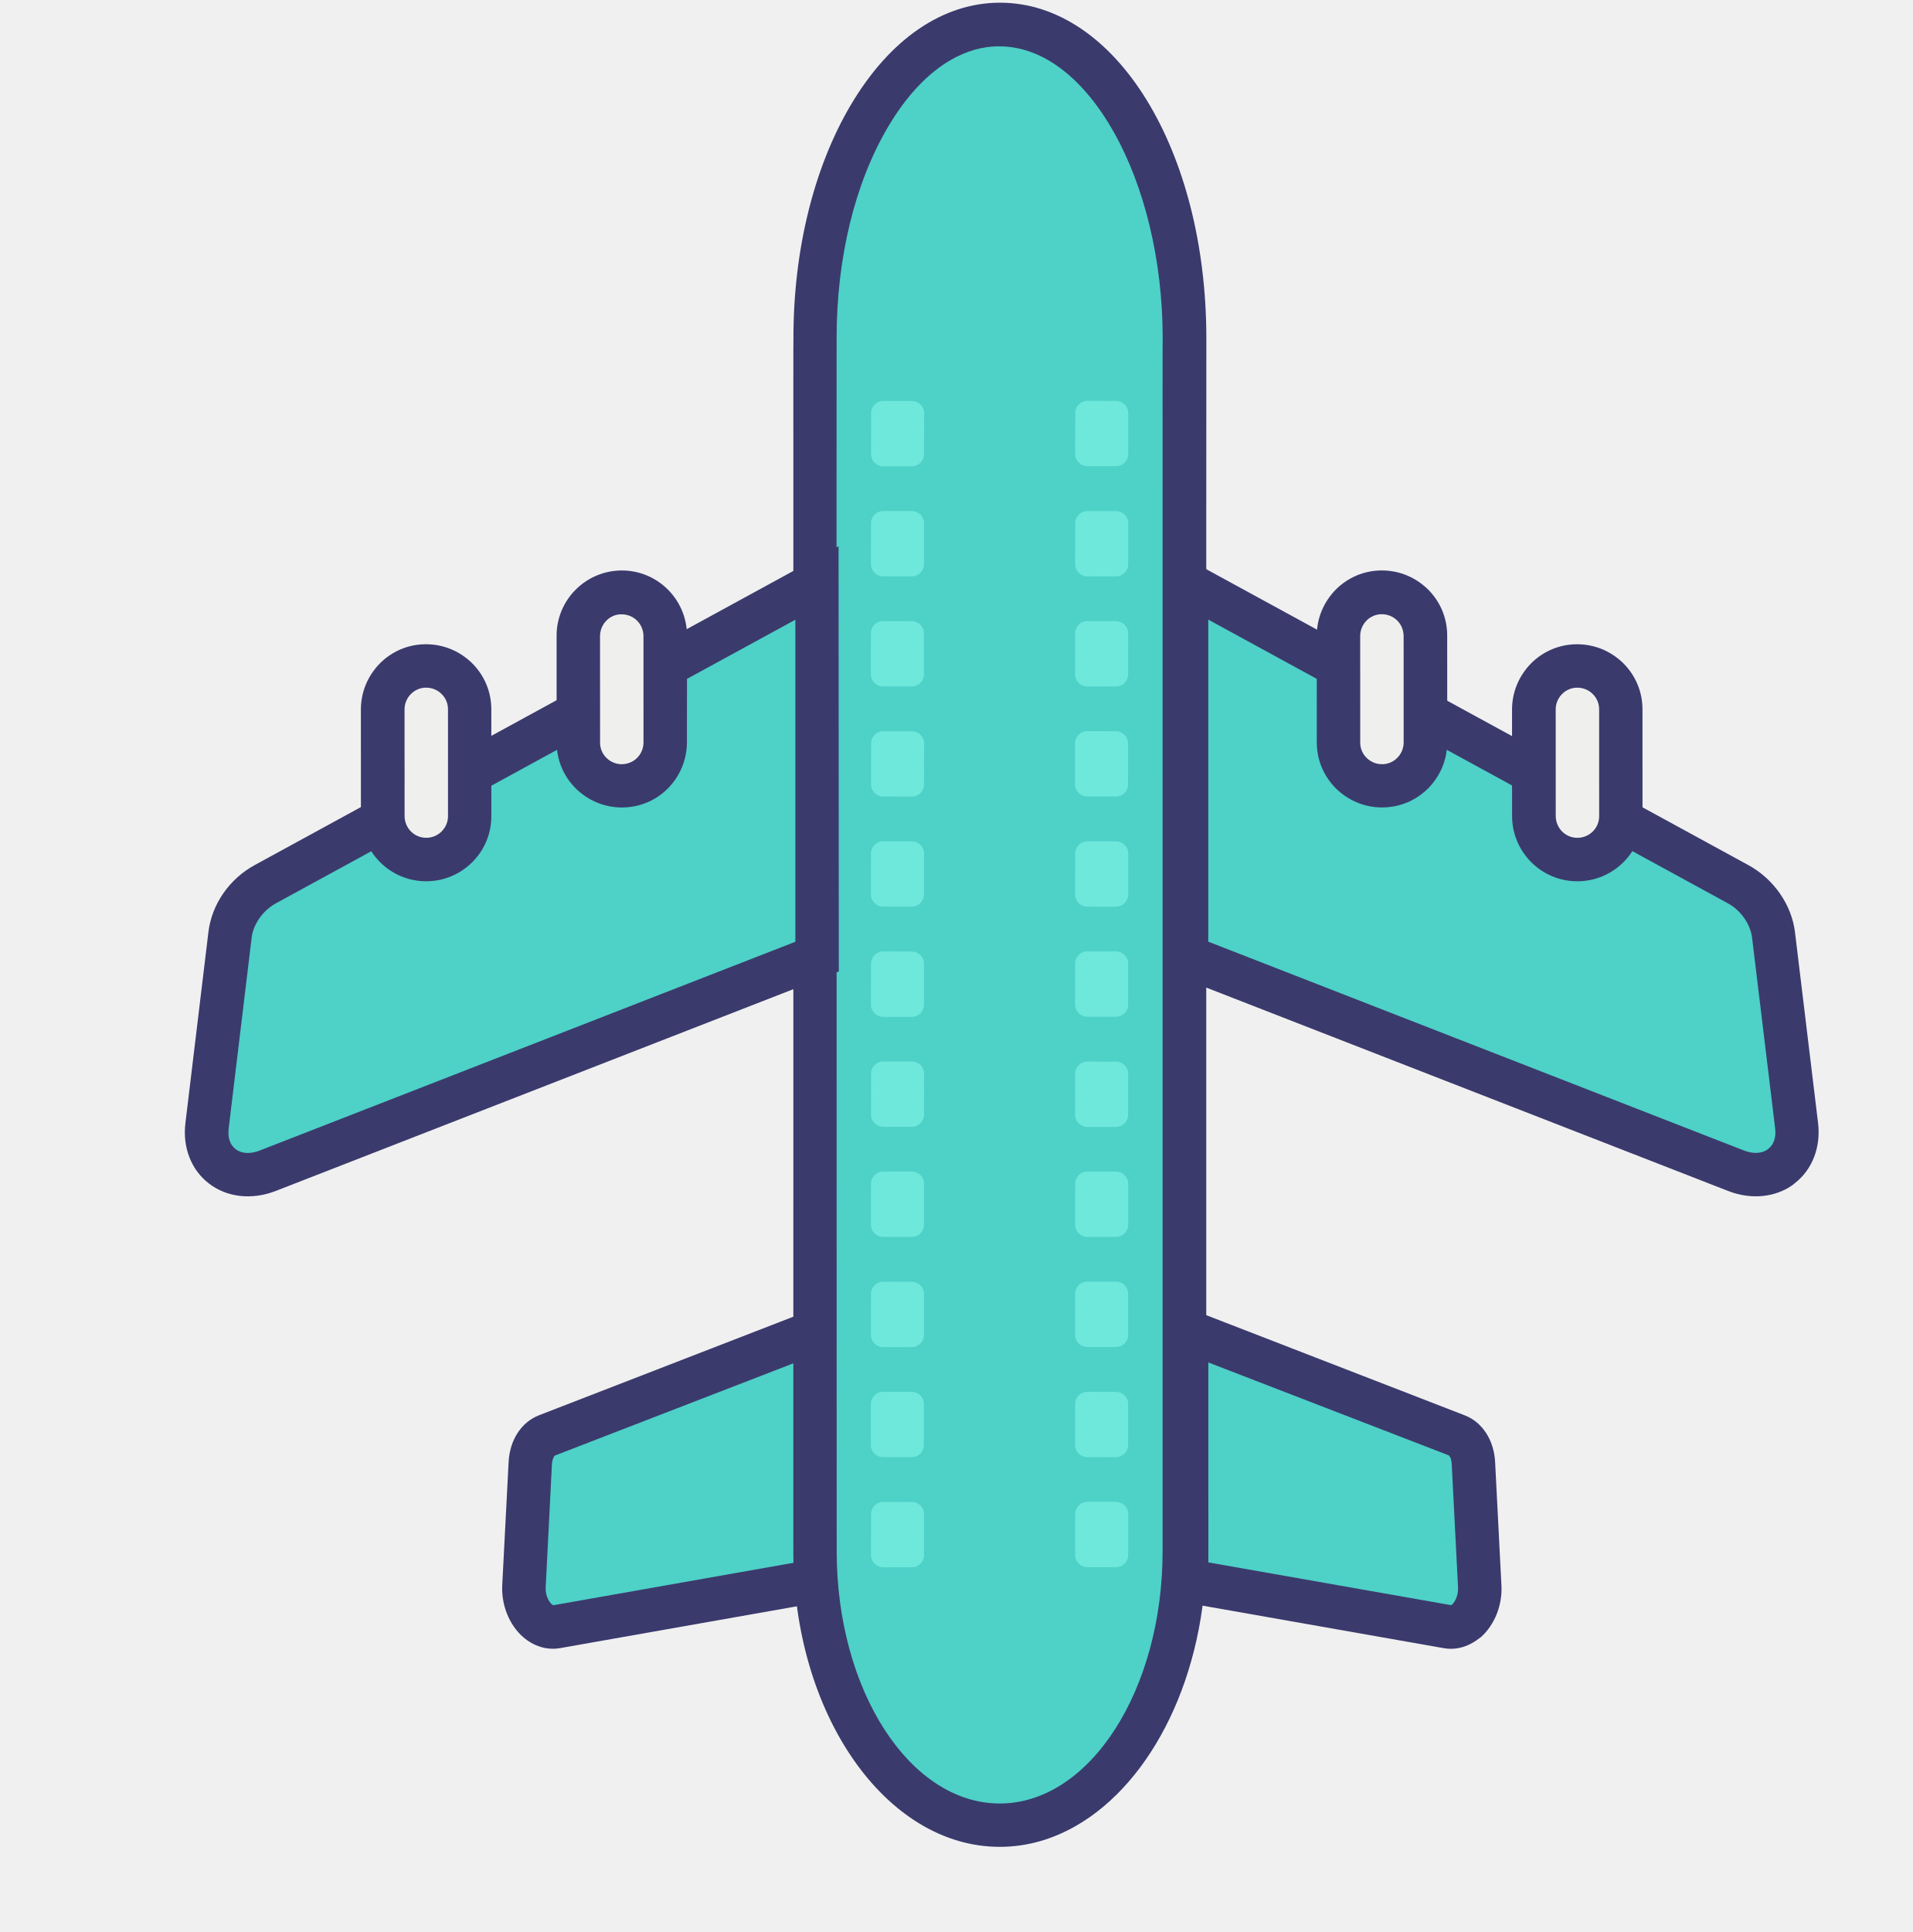
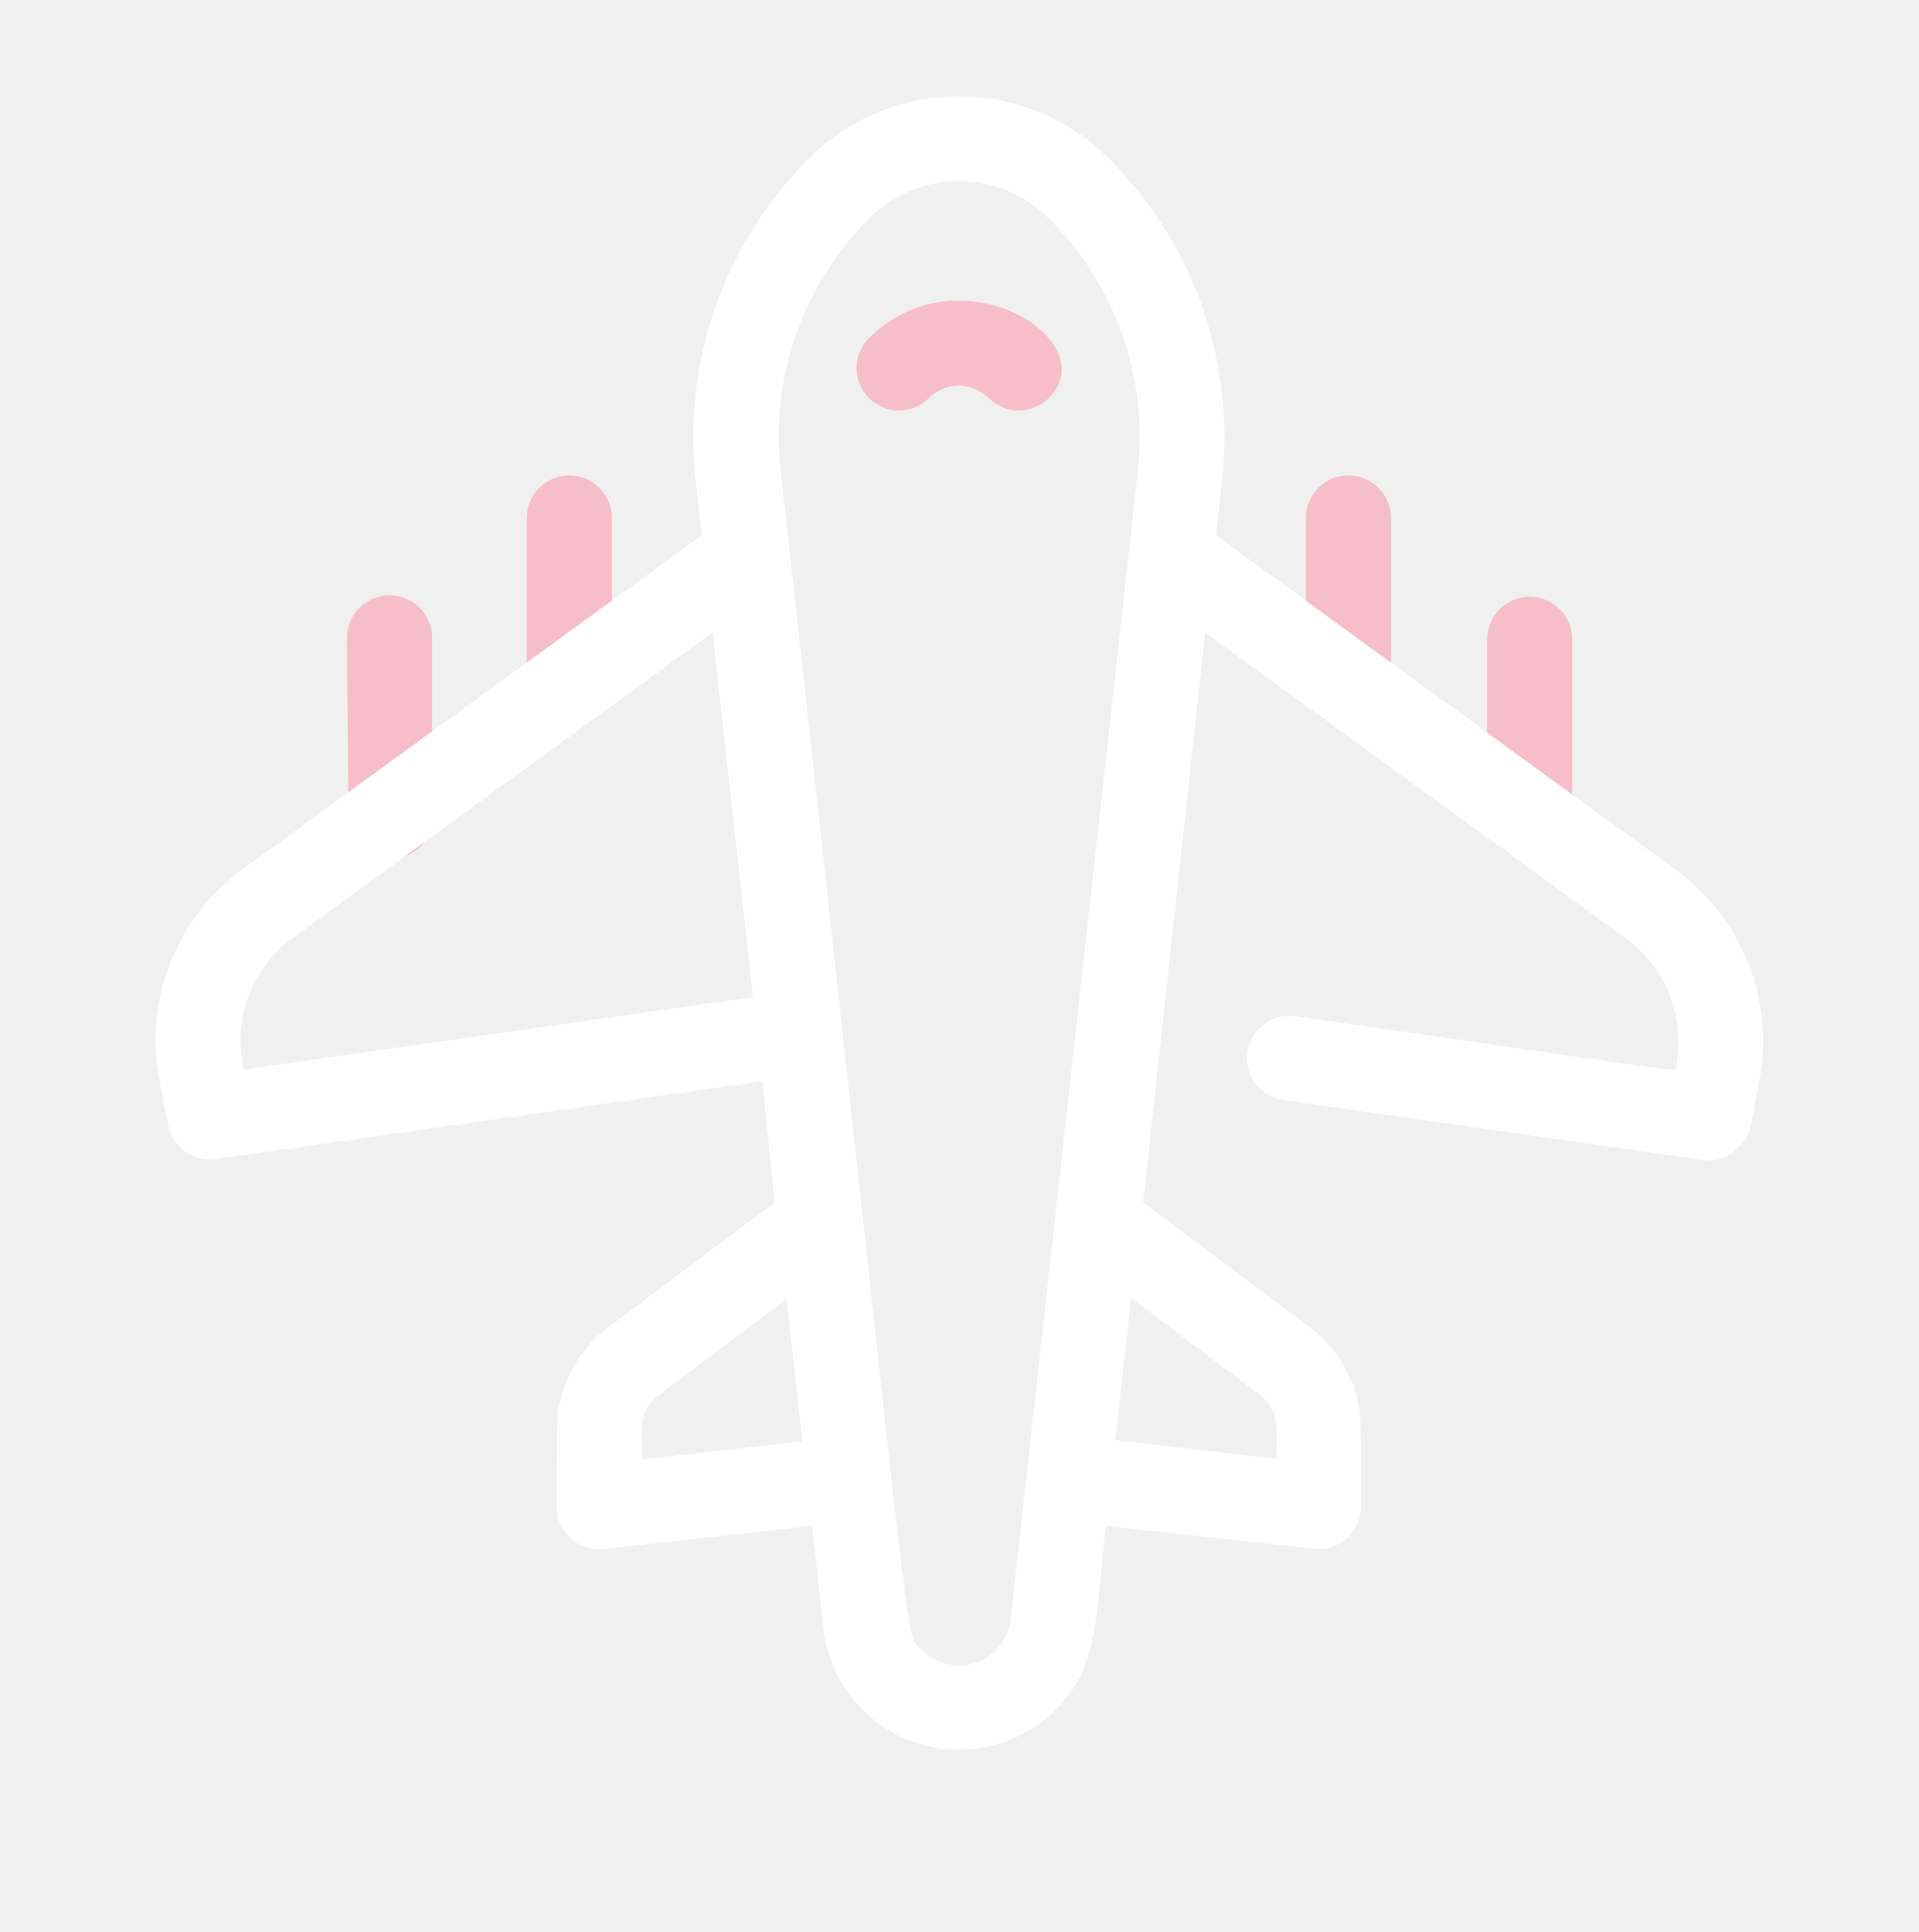
- <svg xmlns="http://www.w3.org/2000/svg" width="200" height="202" viewBox="0 0 200 202" fill="none">
-   <path d="M85.462 139.141L57.207 150.086C56.216 150.478 55.531 151.596 55.474 152.982L54.821 165.875C54.704 168.288 56.397 170.401 58.224 170.09L85.491 165.285L85.462 139.141Z" fill="#4ED1C7" />
-   <path d="M87.731 167.172L58.586 172.317C57.191 172.558 55.818 172.133 54.682 171.142C53.25 169.872 52.427 167.821 52.522 165.759L53.191 152.856C53.307 150.557 54.524 148.681 56.389 147.965L87.739 135.819L87.731 167.172ZM58.016 152.19C57.982 152.21 57.763 152.494 57.72 153.083L57.067 165.977C57.016 167.021 57.603 167.764 57.87 167.836L83.205 163.358L83.202 142.453L58.016 152.19Z" fill="#3B3A6D" />
-   <path d="M124.095 139.141L152.359 150.089C153.344 150.467 154.025 151.608 154.099 152.986L154.76 165.888C154.887 168.295 153.176 170.411 151.372 170.099L124.107 165.295L124.095 139.141Z" fill="#4ED1C7" />
-   <path d="M154.001 171.761C153.054 172.308 151.999 172.511 150.963 172.32L121.814 167.183L121.822 135.83L153.168 147.975C155.022 148.686 156.247 150.573 156.359 152.876L157.02 165.779C157.126 167.837 156.304 169.89 154.875 171.166C154.591 171.376 154.306 171.585 154.001 171.761ZM126.371 163.357L151.752 167.827C151.958 167.754 152.536 167.036 152.481 165.964L151.82 153.061C151.793 152.468 151.567 152.193 151.503 152.162L126.367 142.452L126.371 163.357Z" fill="#3B3A6D" />
-   <path d="M104.53 2.559C93.863 2.56 85.224 17.245 85.234 35.349C85.231 35.734 85.236 69.922 85.235 103.007C85.248 131.935 85.231 161.827 85.225 162.169C85.23 177.998 93.858 190.833 104.525 190.832C115.192 190.83 123.836 177.991 123.831 162.162C123.837 161.82 123.827 131.921 123.842 103C123.842 69.915 123.838 35.727 123.841 35.342C123.847 17.229 115.196 2.557 104.53 2.559Z" fill="#4ED1C7" />
-   <path d="M112.578 190.873C110.091 192.309 107.391 193.101 104.547 193.097C92.638 193.094 82.958 179.219 82.967 162.164L82.968 53.572C82.971 42.678 82.96 35.512 82.977 35.345C82.97 26.192 85.102 17.541 88.954 11.01C93.037 4.097 98.575 0.291 104.568 0.281C116.678 0.281 126.151 15.673 126.159 35.334C126.153 35.518 126.163 42.684 126.151 53.562L126.15 162.154C126.115 175.141 120.511 186.293 112.578 190.873ZM99.432 6.268C97.013 7.665 94.759 10.049 92.838 13.323C89.4 19.165 87.489 26.989 87.492 35.354C87.486 35.538 87.496 42.704 87.484 53.581L87.5 162.164C87.49 176.716 95.139 188.56 104.546 188.564C113.953 188.568 121.59 176.717 121.583 162.174L121.584 53.582C121.586 42.688 121.576 35.522 121.593 35.355C121.589 18.825 113.794 4.855 104.545 4.85C102.793 4.824 101.073 5.321 99.432 6.268Z" fill="#3B3A6D" />
-   <path d="M95.367 48.759L92.366 48.755C91.666 48.754 91.089 48.185 91.091 47.484L91.096 43.197C91.097 42.496 91.667 41.92 92.367 41.921L95.368 41.925C96.069 41.927 96.645 42.496 96.644 43.196L96.638 47.484C96.62 48.194 96.058 48.744 95.367 48.759ZM95.358 60.266L92.356 60.263C91.656 60.261 91.08 59.692 91.081 58.992L91.086 54.704C91.088 54.004 91.657 53.427 92.357 53.429L95.359 53.432C96.059 53.434 96.636 54.003 96.634 54.703L96.629 58.991C96.627 59.691 96.058 60.268 95.358 60.266ZM95.349 71.774L92.347 71.77C91.647 71.768 91.07 71.199 91.072 70.499L91.077 66.211C91.079 65.511 91.648 64.934 92.348 64.936L95.35 64.94C96.05 64.941 96.626 65.51 96.625 66.211L96.62 70.499C96.628 71.216 96.049 71.775 95.349 71.774ZM95.366 83.288L92.364 83.284C91.664 83.283 91.088 82.714 91.089 82.013L91.094 77.725C91.096 77.025 91.665 76.449 92.365 76.45L95.367 76.454C96.067 76.456 96.644 77.025 96.642 77.725L96.637 82.013C96.618 82.723 96.066 83.29 95.366 83.288ZM95.357 94.795L92.355 94.792C91.655 94.79 91.078 94.221 91.08 93.521L91.085 89.233C91.087 88.533 91.656 87.956 92.356 87.958L95.358 87.961C96.058 87.963 96.635 88.532 96.633 89.232L96.628 93.52C96.626 94.221 96.057 94.797 95.357 94.795ZM95.357 106.32L92.356 106.316C91.655 106.314 91.079 105.745 91.08 105.045L91.086 100.757C91.087 100.057 91.656 99.48 92.357 99.482L95.358 99.486C96.058 99.487 96.635 100.056 96.633 100.757L96.628 105.045C96.626 105.745 96.057 106.321 95.357 106.32ZM95.365 117.817L92.363 117.814C91.663 117.812 91.086 117.243 91.088 116.543L91.093 112.255C91.095 111.554 91.664 110.978 92.364 110.979L95.366 110.983C96.066 110.985 96.643 111.554 96.641 112.254L96.636 116.542C96.617 117.252 96.065 117.819 95.365 117.817ZM95.355 129.324L92.354 129.321C91.654 129.319 91.077 128.75 91.079 128.05L91.084 123.762C91.086 123.062 91.655 122.485 92.355 122.487L95.356 122.49C96.057 122.492 96.633 123.061 96.632 123.761L96.626 128.049C96.634 128.766 96.055 129.326 95.355 129.324ZM95.356 140.849L92.354 140.845C91.654 140.843 91.077 140.274 91.079 139.574L91.084 135.286C91.086 134.586 91.655 134.009 92.355 134.011L95.357 134.015C96.057 134.016 96.634 134.585 96.632 135.286L96.627 139.574C96.625 140.274 96.056 140.85 95.356 140.849ZM95.347 152.356L92.345 152.352C91.645 152.351 91.068 151.781 91.07 151.081L91.075 146.793C91.077 146.093 91.646 145.516 92.346 145.518L95.348 145.522C96.048 145.524 96.624 146.093 96.623 146.793L96.618 151.081C96.616 151.781 96.064 152.348 95.347 152.356ZM95.364 163.87L92.362 163.867C91.662 163.865 91.085 163.296 91.087 162.596L91.092 158.308C91.094 157.608 91.663 157.031 92.363 157.033L95.365 157.036C96.065 157.038 96.642 157.607 96.64 158.307L96.635 162.595C96.633 163.295 96.064 163.872 95.364 163.87Z" fill="#6EE8DB" />
-   <path d="M116.717 48.746L113.716 48.743C113.016 48.741 112.439 48.172 112.441 47.472L112.446 43.184C112.448 42.484 113.017 41.907 113.717 41.909L116.718 41.912C117.419 41.914 117.995 42.483 117.994 43.183L117.988 47.471C117.98 48.198 117.418 48.748 116.717 48.746ZM116.718 60.271L113.716 60.267C113.016 60.265 112.439 59.696 112.441 58.996L112.446 54.708C112.448 54.008 113.017 53.431 113.717 53.433L116.719 53.437C117.419 53.438 117.996 54.007 117.994 54.708L117.989 58.996C117.987 59.696 117.418 60.272 116.718 60.271ZM116.709 71.778L113.707 71.774C113.007 71.773 112.43 71.203 112.432 70.503L112.437 66.215C112.439 65.515 113.008 64.939 113.708 64.94L116.71 64.944C117.41 64.946 117.986 65.515 117.985 66.215L117.98 70.503C117.978 71.203 117.409 71.78 116.709 71.778ZM116.699 83.285L113.698 83.282C112.997 83.28 112.421 82.711 112.423 82.011L112.428 77.723C112.429 77.022 112.999 76.446 113.699 76.448L116.7 76.451C117.4 76.453 117.977 77.022 117.975 77.722L117.97 82.01C117.978 82.727 117.416 83.277 116.699 83.285ZM116.717 94.8L113.715 94.796C113.015 94.794 112.438 94.225 112.44 93.525L112.445 89.237C112.447 88.537 113.016 87.96 113.716 87.962L116.718 87.966C117.418 87.967 117.994 88.536 117.993 89.237L117.988 93.525C117.986 94.225 117.417 94.801 116.717 94.8ZM116.707 106.307L113.706 106.303C113.006 106.302 112.429 105.732 112.431 105.032L112.436 100.744C112.437 100.044 113.007 99.468 113.707 99.469L116.708 99.473C117.408 99.475 117.985 100.044 117.983 100.744L117.978 105.032C117.986 105.749 117.407 106.309 116.707 106.307ZM116.708 117.831L113.706 117.828C113.006 117.826 112.429 117.257 112.431 116.557L112.436 112.269C112.438 111.568 113.007 110.992 113.707 110.993L116.709 110.997C117.409 110.999 117.986 111.568 117.984 112.268L117.979 116.556C117.977 117.256 117.408 117.833 116.708 117.831ZM116.715 129.329L113.714 129.325C113.014 129.323 112.437 128.754 112.439 128.054L112.444 123.766C112.445 123.066 113.015 122.489 113.715 122.491L116.716 122.495C117.416 122.496 117.993 123.065 117.991 123.766L117.986 128.054C117.985 128.754 117.415 129.33 116.715 129.329ZM116.706 140.836L113.704 140.832C113.004 140.831 112.428 140.261 112.429 139.561L112.434 135.273C112.436 134.573 113.005 133.997 113.705 133.998L116.707 134.002C117.407 134.004 117.984 134.573 117.982 135.273L117.977 139.561C117.985 140.278 117.406 140.838 116.706 140.836ZM116.706 152.36L113.705 152.357C113.005 152.355 112.428 151.786 112.43 151.086L112.435 146.798C112.437 146.097 113.006 145.521 113.706 145.522L116.707 145.526C117.408 145.528 117.984 146.097 117.983 146.797L117.977 151.085C117.976 151.785 117.407 152.362 116.706 152.36ZM116.714 163.858L113.712 163.854C113.012 163.852 112.436 163.283 112.437 162.583L112.442 158.295C112.444 157.595 113.013 157.018 113.713 157.02L116.715 157.024C117.415 157.025 117.992 157.594 117.99 158.295L117.985 162.583C117.976 163.309 117.414 163.859 116.714 163.858Z" fill="#6EE8DB" />
-   <path d="M124.093 60.974L181.784 92.46C183.782 93.539 185.218 95.597 185.47 97.752L187.885 117.715C188.328 121.451 185.136 123.813 181.525 122.402L124.1 100.009L124.093 60.974Z" fill="#4ED1C7" />
-   <path d="M187.005 124.2C185.195 125.244 182.902 125.373 180.715 124.516L121.822 101.572L121.816 57.147L182.863 90.462C185.505 91.913 187.373 94.601 187.72 97.468L190.134 117.431C190.434 119.942 189.533 122.289 187.694 123.712C187.486 123.899 187.242 124.063 187.005 124.2ZM126.36 98.456L182.351 120.279C183.346 120.674 184.288 120.626 184.923 120.124C185.5 119.678 185.761 118.919 185.643 117.972L183.228 98.009C183.047 96.602 182.043 95.175 180.695 94.442L126.36 64.785L126.36 98.456Z" fill="#3B3A6D" />
-   <path d="M144.527 82.149C142.025 82.15 139.985 80.103 139.984 77.6L139.98 66.461C139.979 63.958 142.027 61.919 144.529 61.918C147.032 61.916 149.071 63.964 149.072 66.466L149.076 77.606C149.06 80.118 147.03 82.147 144.527 82.149Z" fill="#EFEFED" />
-   <path d="M147.935 83.519C146.903 84.115 145.749 84.421 144.532 84.423C142.703 84.419 141.007 83.707 139.705 82.429C138.42 81.141 137.705 79.434 137.709 77.605L137.706 66.466C137.71 64.637 138.422 62.941 139.7 61.639C140.988 60.354 142.695 59.639 144.524 59.643C146.353 59.647 148.049 60.359 149.351 61.637C150.636 62.925 151.351 64.632 151.347 66.461L151.351 77.6C151.347 79.429 150.635 81.126 149.357 82.428C148.91 82.866 148.442 83.226 147.935 83.519ZM143.39 64.515C143.221 64.613 143.061 64.727 142.922 64.876C142.492 65.304 142.255 65.869 142.248 66.482L142.252 77.621C142.245 78.234 142.48 78.798 142.908 79.227C143.336 79.656 143.902 79.894 144.515 79.901C145.128 79.907 145.691 79.672 146.12 79.244C146.55 78.816 146.787 78.25 146.794 77.637L146.79 66.498C146.78 65.895 146.562 65.322 146.134 64.893C145.706 64.463 145.14 64.226 144.527 64.219C144.115 64.209 143.728 64.32 143.39 64.515Z" fill="#3B3A6D" />
-   <path d="M164.977 89.873C162.474 89.874 160.435 87.827 160.433 85.324L160.43 74.185C160.428 71.683 162.476 69.643 164.979 69.642C167.481 69.64 169.52 71.688 169.522 74.191L169.525 85.33C169.51 87.842 167.479 89.871 164.977 89.873Z" fill="#EFEFED" />
-   <path d="M168.357 91.236C167.359 91.812 166.198 92.145 164.955 92.141C161.193 92.147 158.139 89.085 158.132 85.322L158.128 74.183C158.132 72.354 158.844 70.658 160.122 69.356C161.41 68.071 163.118 67.356 164.947 67.36C166.776 67.364 168.472 68.076 169.774 69.354C171.059 70.642 171.774 72.349 171.77 74.178L171.773 85.317C171.794 87.854 170.404 90.055 168.357 91.236ZM164.971 87.598C166.231 87.593 167.246 86.578 167.241 85.318L167.237 74.179C167.244 73.566 167.009 73.003 166.581 72.573C166.153 72.144 165.587 71.907 164.974 71.9C164.361 71.893 163.798 72.128 163.368 72.556C162.939 72.984 162.702 73.55 162.695 74.163L162.698 85.302C162.697 86.588 163.712 87.604 164.971 87.598Z" fill="#3B3A6D" />
-   <path d="M85.45 60.957L27.768 92.456C25.777 93.538 24.335 95.611 24.078 97.744L21.645 117.709C21.187 121.447 24.39 123.792 27.999 122.386L85.44 100.002L85.45 60.957Z" fill="#4ED1C7" />
-   <path d="M87.722 101.571L28.827 124.524C26.338 125.487 23.713 125.198 21.822 123.719C19.987 122.298 19.085 119.954 19.389 117.434L21.795 97.461C22.138 94.579 23.955 91.906 26.65 90.44L87.696 57.112L87.722 101.571ZM28.749 94.506C27.463 95.248 26.489 96.645 26.318 98.029L23.912 118.002C23.802 118.945 24.057 119.7 24.626 120.138C25.251 120.634 26.181 120.683 27.19 120.282L83.178 98.467L83.178 64.795L28.851 94.447L28.749 94.506Z" fill="#3B3A6D" />
-   <path d="M65.03 82.151C67.533 82.15 69.581 80.111 69.579 77.608L69.576 66.469C69.574 63.967 67.535 61.919 65.032 61.92C62.53 61.922 60.482 63.961 60.483 66.464L60.487 77.603C60.472 80.115 62.511 82.163 65.03 82.151Z" fill="#EFEFED" />
-   <path d="M68.438 83.522C67.406 84.118 66.252 84.423 65.036 84.426C63.206 84.422 61.51 83.71 60.208 82.432C58.923 81.144 58.208 79.437 58.212 77.608L58.209 66.469C58.202 62.707 61.265 59.653 65.027 59.646C68.789 59.639 71.843 62.702 71.85 66.464L71.837 77.613C71.833 79.442 71.121 81.138 69.843 82.44C69.413 82.868 68.945 83.229 68.438 83.522ZM63.893 64.518C63.217 64.908 62.762 65.644 62.751 66.485L62.755 77.624C62.748 78.237 62.983 78.8 63.411 79.23C63.839 79.659 64.405 79.896 65.018 79.903C65.621 79.893 66.194 79.675 66.624 79.247C67.053 78.819 67.29 78.253 67.297 77.64L67.293 66.501C67.288 65.241 66.273 64.226 65.013 64.232C64.618 64.212 64.231 64.322 63.893 64.518Z" fill="#3B3A6D" />
-   <path d="M44.572 89.881C47.075 89.879 49.122 87.84 49.121 85.338L49.117 74.199C49.116 71.696 47.077 69.648 44.574 69.65C42.072 69.651 40.024 71.691 40.025 74.193L40.029 85.332C40.04 87.852 42.07 89.882 44.572 89.881Z" fill="#EFEFED" />
-   <path d="M47.97 91.234C46.972 91.811 45.81 92.143 44.568 92.139C40.805 92.146 37.751 89.083 37.744 85.32L37.741 74.181C37.745 72.352 38.457 70.656 39.735 69.354C41.023 68.069 42.73 67.354 44.559 67.358C46.388 67.362 48.085 68.074 49.386 69.352C50.671 70.64 51.386 72.347 51.382 74.176L51.386 85.315C51.39 87.862 50.016 90.053 47.97 91.234ZM44.584 87.596C45.827 87.6 46.859 86.576 46.853 85.316L46.85 74.177C46.857 73.564 46.621 73.001 46.193 72.572C45.765 72.142 45.2 71.905 44.587 71.898C43.974 71.891 43.41 72.126 42.981 72.554C42.551 72.983 42.314 73.548 42.307 74.161L42.311 85.3C42.309 86.587 43.324 87.602 44.584 87.596Z" fill="#3B3A6D" />
+ <svg xmlns="http://www.w3.org/2000/svg" width="140" height="141" viewBox="0 0 140 141" fill="none">
+   <g clip-path="url(#clip0_123_210)">
+     <path d="M30.723 61.746C30.291 62.183 29.739 62.481 29.137 62.603C28.535 62.725 27.91 62.665 27.343 62.43C26.775 62.196 26.29 61.797 25.95 61.286C25.609 60.775 25.429 60.173 25.431 59.559L25.322 46.548C25.322 45.725 25.649 44.935 26.232 44.353C26.814 43.77 27.604 43.443 28.427 43.443C29.251 43.443 30.041 43.77 30.623 44.353C31.205 44.935 31.532 45.725 31.532 46.548L31.532 59.669C31.53 60.438 31.242 61.178 30.723 61.746V61.746Z" fill="#F6BEC8" />
+     <path d="M43.734 52.102C43.302 52.539 42.75 52.838 42.148 52.96C41.546 53.081 40.921 53.021 40.354 52.787C39.786 52.552 39.301 52.154 38.961 51.642C38.62 51.131 38.44 50.53 38.442 49.916L38.442 37.801C38.442 36.978 38.769 36.188 39.352 35.606C39.934 35.023 40.724 34.696 41.547 34.696C42.371 34.696 43.161 35.023 43.743 35.606C44.325 36.188 44.653 36.978 44.653 37.801L44.653 49.916C44.651 50.323 44.569 50.725 44.411 51.101C44.254 51.476 44.023 51.816 43.734 52.102V52.102Z" fill="#F6BEC8" />
+     <path d="M113.818 61.746C113.386 62.183 112.834 62.481 112.232 62.603C111.63 62.725 111.005 62.665 110.438 62.43C109.87 62.196 109.385 61.797 109.045 61.286C108.704 60.775 108.524 60.173 108.526 59.559L108.526 46.658C108.526 45.834 108.853 45.044 109.436 44.462C110.018 43.88 110.808 43.553 111.631 43.553C112.455 43.553 113.245 43.88 113.827 44.462C114.409 45.044 114.737 45.834 114.737 46.658L114.737 59.559C114.735 59.966 114.653 60.369 114.495 60.744C114.338 61.119 114.108 61.46 113.818 61.746V61.746Z" fill="#F6BEC8" />
+     <path d="M100.589 52.103C100.157 52.539 99.605 52.838 99.003 52.96C98.4 53.081 97.776 53.021 97.208 52.787C96.641 52.552 96.156 52.154 95.815 51.642C95.475 51.131 95.294 50.53 95.297 49.916L95.297 37.801C95.297 36.978 95.624 36.188 96.206 35.606C96.788 35.023 97.578 34.696 98.402 34.696C99.225 34.696 100.015 35.023 100.598 35.606C101.18 36.188 101.507 36.978 101.507 37.801L101.507 49.916C101.505 50.323 101.423 50.725 101.266 51.101C101.108 51.476 100.878 51.816 100.589 52.103Z" fill="#F6BEC8" />
+     <path d="M88.737 39.07L89.174 35.134C89.659 30.836 89.168 26.484 87.737 22.402C86.306 18.32 83.972 14.614 80.908 11.561C78.008 8.661 74.076 7.032 69.975 7.032C65.874 7.032 61.941 8.661 59.041 11.561C55.978 14.614 53.643 18.32 52.212 22.402C50.781 26.484 50.29 30.836 50.775 35.134L51.213 39.07L17.712 63.43C15.322 65.171 13.48 67.561 12.406 70.316C11.333 73.072 11.072 76.078 11.655 78.977L12.289 82.148C12.445 82.919 12.89 83.602 13.532 84.057C14.174 84.512 14.965 84.705 15.744 84.597L55.63 78.912L56.526 87.768L44.259 96.974C43.139 97.839 42.231 98.948 41.606 100.218C40.98 101.488 40.654 102.884 40.651 104.299L40.629 109.963C40.628 110.399 40.718 110.83 40.895 111.228C41.072 111.626 41.331 111.982 41.655 112.273C41.979 112.564 42.361 112.784 42.776 112.917C43.191 113.05 43.629 113.094 44.062 113.046L59.26 111.362L60.091 118.841C60.299 120.703 61.028 122.469 62.194 123.935C63.361 125.401 64.918 126.509 66.685 127.13C68.453 127.751 70.36 127.861 72.188 127.447C74.015 127.033 75.689 126.111 77.016 124.789C80.143 121.662 79.902 118.578 80.689 111.362L95.865 113.024C96.298 113.075 96.737 113.034 97.153 112.904C97.569 112.774 97.952 112.557 98.279 112.268C98.605 111.979 98.866 111.624 99.046 111.227C99.225 110.829 99.319 110.399 99.32 109.963L99.298 104.299C99.299 102.862 98.965 101.444 98.324 100.157C97.683 98.871 96.751 97.751 95.603 96.886L83.423 87.768L87.949 46.155L118.585 68.437C120.048 69.477 121.178 70.919 121.837 72.588C122.497 74.257 122.659 76.081 122.303 77.84C122.215 78.278 124.336 78.43 94.531 74.166C93.719 74.05 92.895 74.262 92.239 74.754C91.582 75.246 91.149 75.979 91.033 76.79C90.917 77.602 91.128 78.427 91.62 79.083C92.112 79.74 92.845 80.173 93.657 80.289L124.271 84.663C124.746 84.731 125.23 84.687 125.686 84.535C126.141 84.383 126.555 84.127 126.895 83.788C127.704 82.979 127.682 82.563 128.36 79.043C128.943 76.143 128.682 73.138 127.608 70.382C126.535 67.626 124.693 65.236 122.303 63.495L88.737 39.07ZM17.778 78.059C17.367 76.291 17.483 74.441 18.113 72.739C18.742 71.036 19.858 69.556 21.32 68.481L52 46.155L54.952 72.767L17.778 78.059ZM46.839 106.508C46.817 104.168 46.642 102.9 48.064 101.828L57.401 94.809L58.56 105.196L46.839 106.508ZM73.758 118.119C73.692 118.836 73.422 119.519 72.981 120.088C72.539 120.656 71.944 121.087 71.266 121.328C70.588 121.57 69.854 121.612 69.153 121.45C68.451 121.288 67.811 120.929 67.307 120.415C65.885 118.994 67.044 125.051 56.986 34.521C56.581 31.139 56.949 27.708 58.063 24.489C59.177 21.269 61.006 18.344 63.414 15.934C65.154 14.194 67.514 13.217 69.975 13.217C72.435 13.217 74.795 14.194 76.535 15.934C78.945 18.331 80.782 21.242 81.907 24.45C83.031 27.658 83.415 31.079 83.029 34.456L73.758 118.119ZM91.929 101.785C93.482 102.944 93.154 104.627 93.154 106.464L81.389 105.108L82.548 94.722L91.929 101.785Z" fill="white" />
+     <path d="M76.535 29.055C75.955 29.635 75.168 29.96 74.348 29.96C73.528 29.96 72.741 29.635 72.161 29.055C71.581 28.475 70.795 28.149 69.975 28.149C69.154 28.149 68.368 28.475 67.788 29.055C67.208 29.635 66.421 29.96 65.601 29.96C64.781 29.96 63.994 29.635 63.414 29.055C62.834 28.475 62.509 27.688 62.509 26.868C62.509 26.048 62.834 25.261 63.414 24.681C69.975 18.121 80.733 24.856 76.535 29.055Z" fill="#F6BEC8" />
+   </g>
+   <defs>
+     <clipPath id="clip0_123_210">
+       <rect width="98.959" height="98.959" fill="white" transform="translate(0 70.6021) rotate(-45)" />
+     </clipPath>
+   </defs>
</svg>
